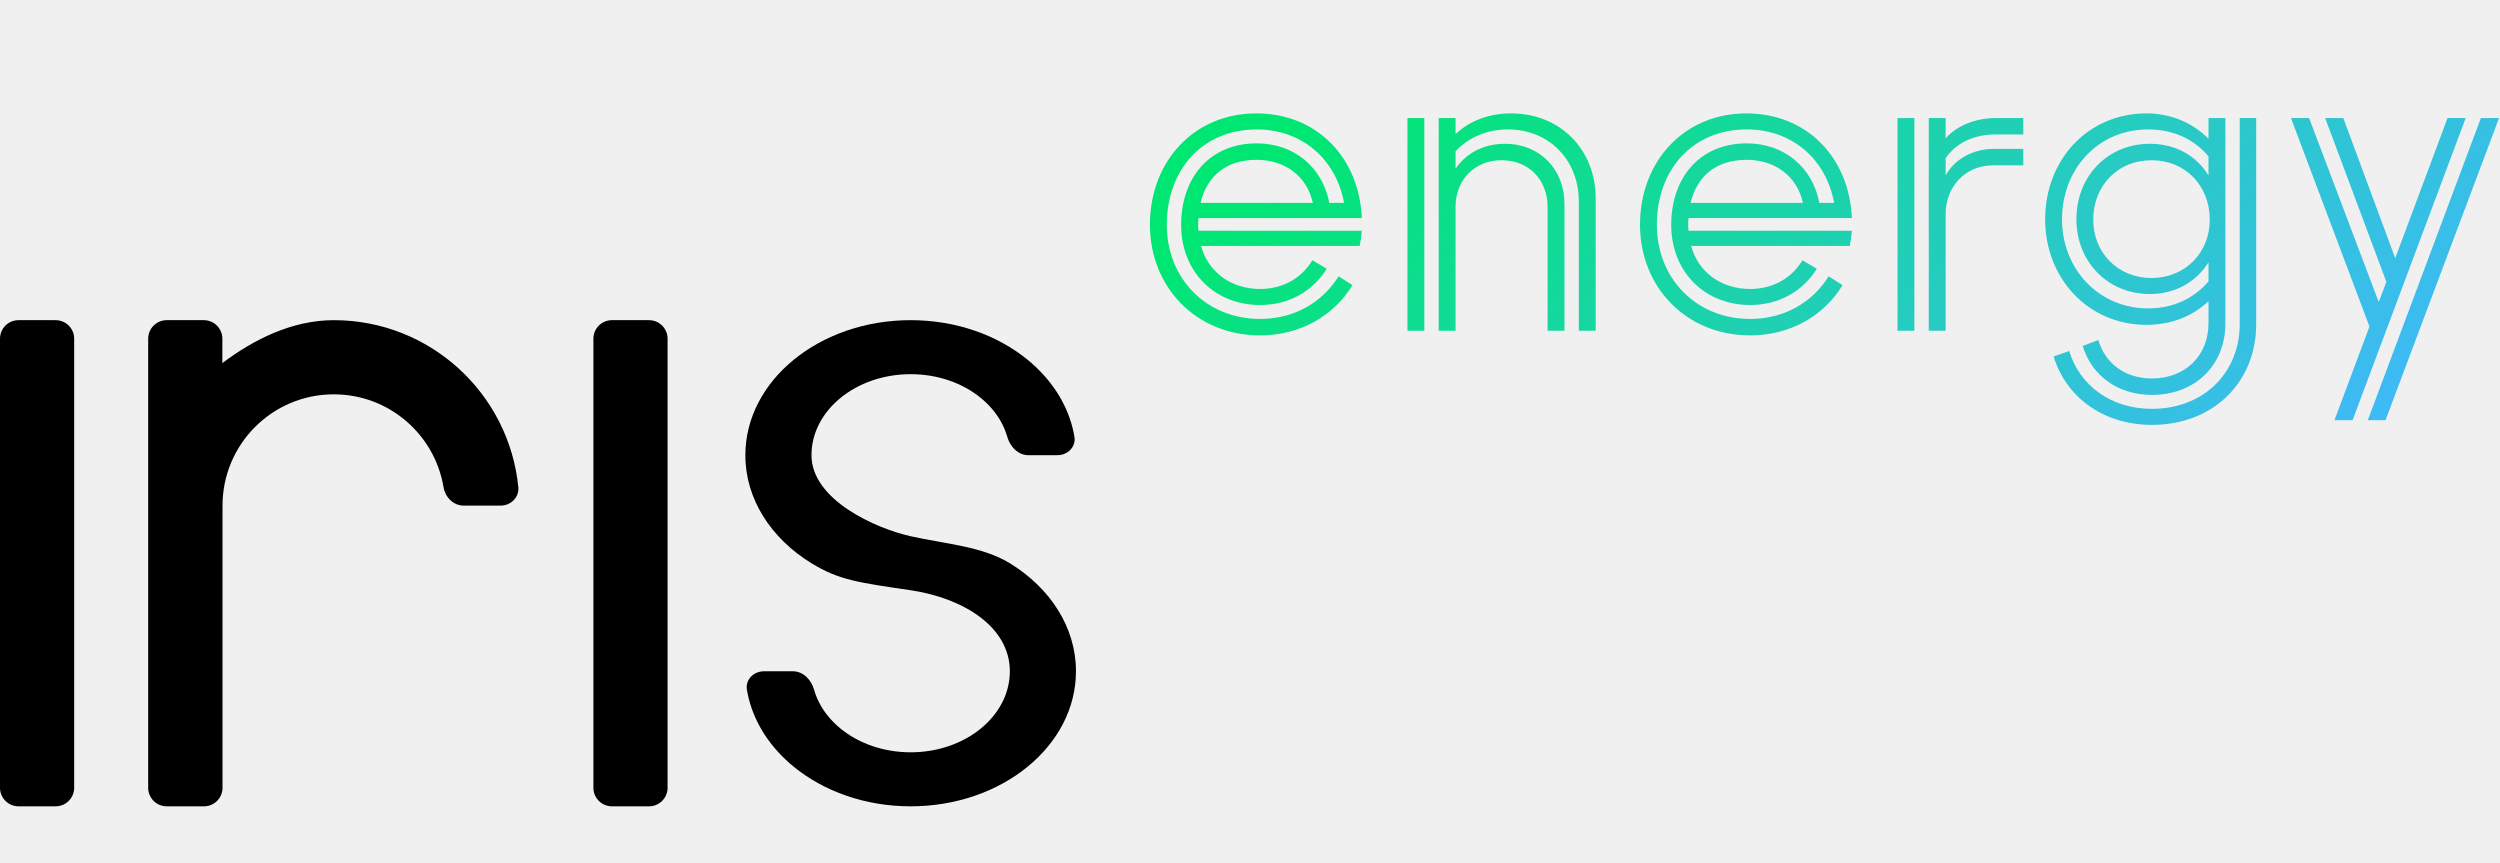
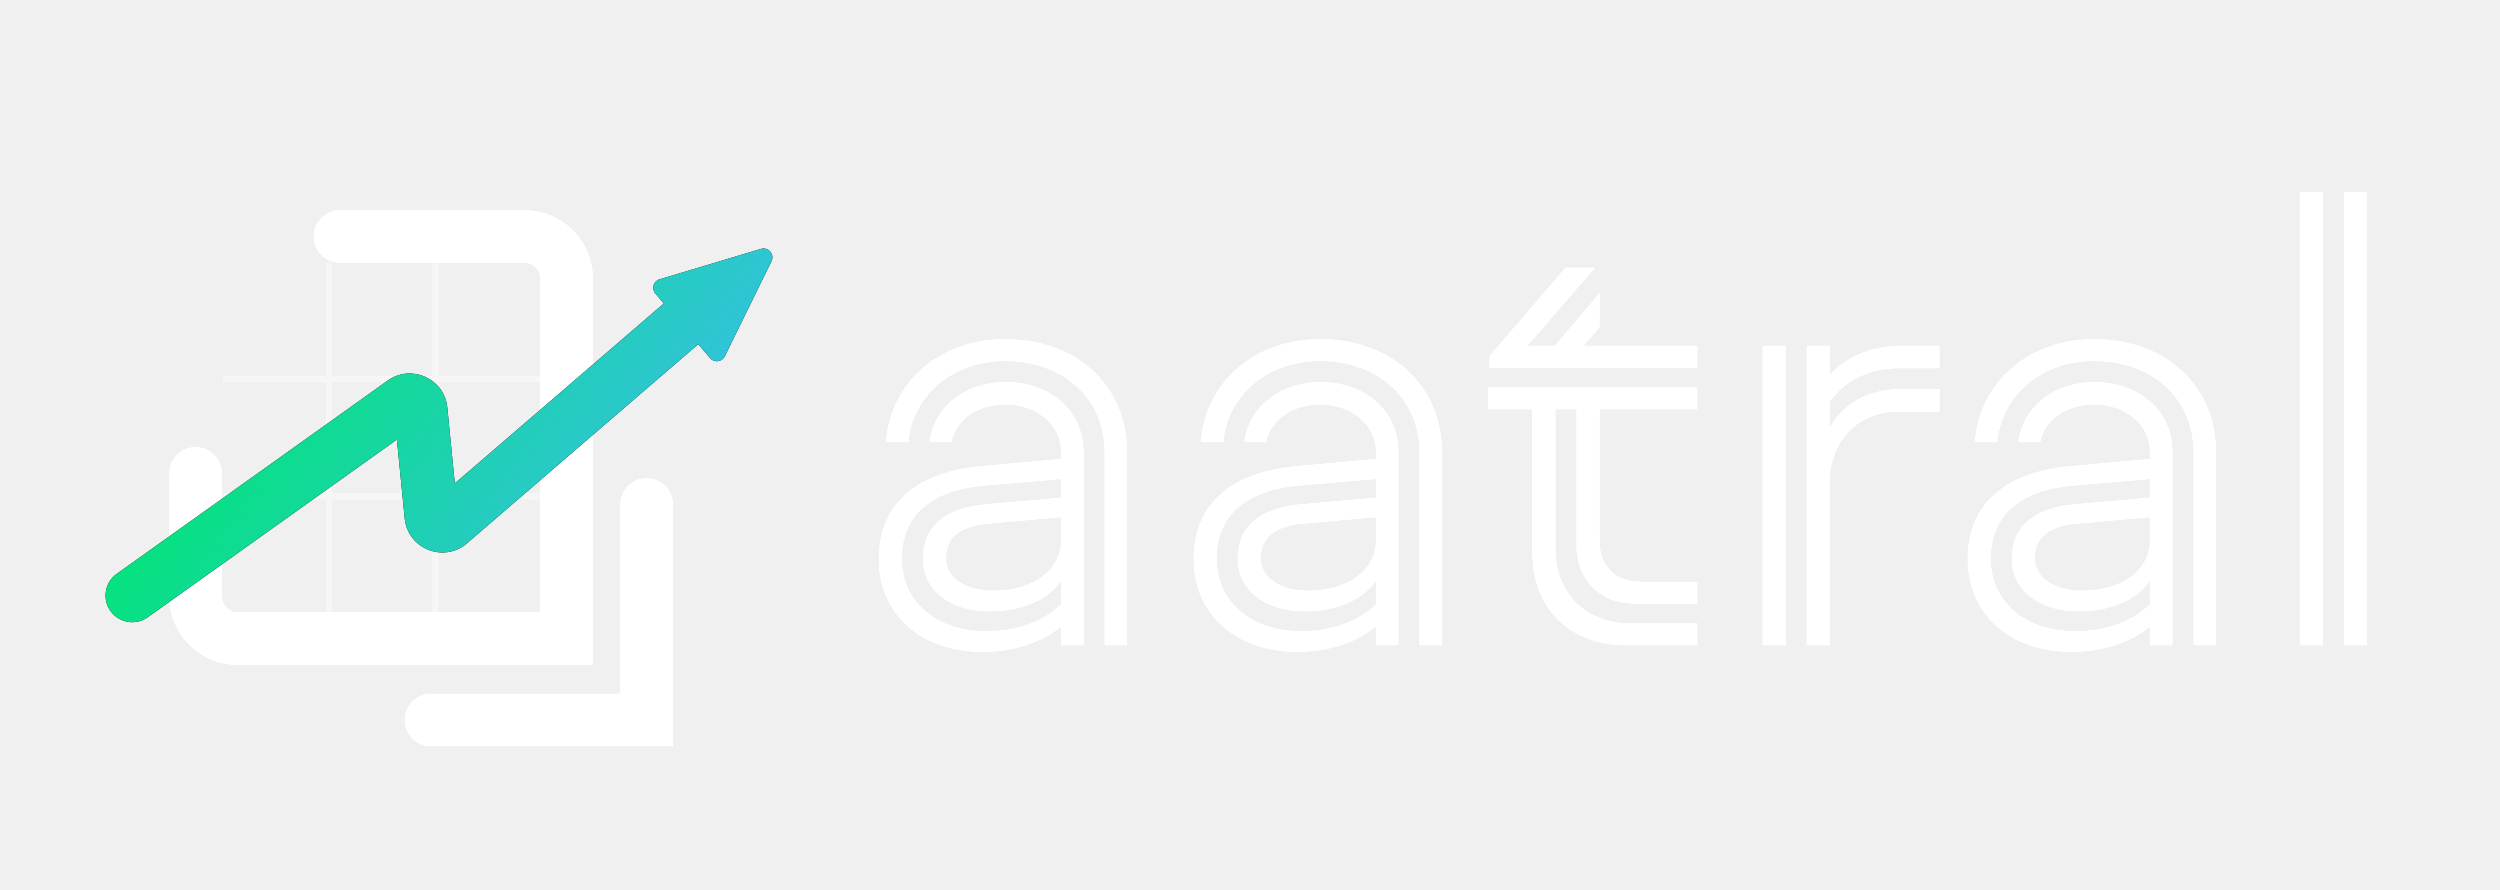
- <svg xmlns="http://www.w3.org/2000/svg" width="281" height="97" viewBox="0 0 281 97" fill="none">
-   <g clip-path="url(#clip0_1325_2228)">
-     <path d="M0 38.07C0 36.919 0.933 35.986 2.084 35.986H6.253C7.404 35.986 8.337 36.919 8.337 38.07V88.547C8.337 89.698 7.404 90.631 6.253 90.631H2.084C0.933 90.631 0 89.698 0 88.547V38.07Z" fill="black" />
-     <path d="M66.698 38.07C66.698 36.919 67.632 35.986 68.783 35.986H72.951C74.103 35.986 75.036 36.919 75.036 38.07V88.547C75.036 89.698 74.103 90.631 72.951 90.631H68.783C67.632 90.631 66.698 89.698 66.698 88.547V38.07Z" fill="black" />
-     <path d="M22.908 35.986H18.74C17.588 35.986 16.655 36.919 16.655 38.07V88.547C16.655 89.698 17.588 90.631 18.74 90.631H18.759H22.908H22.928C24.079 90.631 25.012 89.698 25.012 88.547V56.829C25.012 49.922 30.611 44.323 37.518 44.323C43.718 44.323 48.864 48.834 49.852 54.754C50.042 55.889 50.957 56.829 52.108 56.829H56.277C57.428 56.829 58.372 55.893 58.259 54.748C57.214 44.214 48.327 35.986 37.518 35.986C32.817 35.986 28.48 38.184 24.993 40.809V38.07C24.993 36.919 24.059 35.986 22.908 35.986Z" fill="black" />
-     <path d="M102.358 42.057C96.202 42.057 91.211 46.135 91.211 51.165C91.211 56.195 98.465 59.405 102.358 60.273C106.252 61.14 110.402 61.402 113.508 63.309C118.02 66.078 120.938 70.487 120.938 75.452C120.938 83.835 112.62 90.631 102.358 90.631C97.228 90.631 92.583 88.932 89.221 86.185C86.692 84.12 84.889 81.462 84.151 78.488C84.072 78.171 84.005 77.85 83.951 77.527C83.761 76.391 84.712 75.452 85.863 75.452H89.126C90.278 75.452 91.183 76.402 91.497 77.51C91.591 77.843 91.707 78.17 91.845 78.488C92.405 79.782 93.312 80.941 94.476 81.892C96.493 83.54 99.28 84.559 102.358 84.559C108.515 84.559 113.506 80.482 113.506 75.452C113.506 70.422 108.226 67.212 102.358 66.344C96.491 65.477 94.314 65.215 91.209 63.309C86.697 60.539 83.779 56.131 83.779 51.165C83.779 42.782 92.097 35.986 102.358 35.986C107.489 35.986 112.134 37.685 115.496 40.432C118.024 42.497 119.827 45.155 120.566 48.129C120.645 48.446 120.712 48.767 120.766 49.09C120.956 50.226 120.005 51.165 118.854 51.165H115.59C114.439 51.165 113.533 50.215 113.22 49.107C113.126 48.774 113.009 48.447 112.872 48.129C112.312 46.835 111.404 45.676 110.241 44.725C108.224 43.077 105.437 42.057 102.358 42.057Z" fill="black" />
-     <path d="M134.706 25.933H153.066C153.018 26.55 152.923 27.214 152.828 27.641H134.991C135.845 30.677 138.454 32.48 141.632 32.48C144.289 32.48 146.329 31.199 147.515 29.254L149.128 30.203C147.61 32.67 144.953 34.283 141.632 34.283C136.556 34.283 132.761 30.583 132.761 25.269C132.761 19.956 135.987 16.113 141.253 16.113C145.475 16.113 148.654 18.817 149.413 22.802H151.073C150.172 17.916 146.376 14.548 141.253 14.548C135.133 14.548 131.148 19.102 131.148 25.269C131.148 31.342 135.608 35.848 141.632 35.848C145.523 35.848 148.654 33.951 150.456 31.057L152.022 32.053C149.934 35.469 146.187 37.699 141.632 37.699C134.422 37.699 129.251 32.243 129.251 25.269C129.251 18.153 134.184 12.745 141.206 12.745C148.037 12.745 152.781 17.726 153.066 24.51H134.706C134.659 24.937 134.659 25.506 134.706 25.933ZM141.253 17.964C137.79 17.964 135.655 19.814 134.943 22.802H147.562C146.898 19.766 144.384 17.964 141.253 17.964ZM169.867 12.745C175.37 12.745 179.355 16.825 179.355 22.281V37.177H177.458V22.613C177.458 18.058 174.184 14.548 169.488 14.548C167.068 14.548 164.981 15.497 163.605 17.015V18.96C164.744 17.299 166.642 16.161 169.156 16.161C173.141 16.161 175.845 19.102 175.845 22.897V37.177H173.947V23.229C173.947 20.336 171.955 18.011 168.776 18.011C165.645 18.011 163.605 20.336 163.605 23.229V37.177H161.708V13.267H163.605V15.07C165.171 13.599 167.306 12.745 169.867 12.745ZM158.197 37.177V13.267H160.095V37.177H158.197ZM189.79 25.933H208.15C208.102 26.55 208.007 27.214 207.912 27.641H190.075C190.929 30.677 193.538 32.48 196.717 32.48C199.373 32.48 201.413 31.199 202.599 29.254L204.212 30.203C202.694 32.67 200.037 34.283 196.717 34.283C191.641 34.283 187.845 30.583 187.845 25.269C187.845 19.956 191.071 16.113 196.337 16.113C200.559 16.113 203.738 18.817 204.497 22.802H206.157C205.256 17.916 201.461 14.548 196.337 14.548C190.217 14.548 186.232 19.102 186.232 25.269C186.232 31.342 190.692 35.848 196.717 35.848C200.607 35.848 203.738 33.951 205.54 31.057L207.106 32.053C205.019 35.469 201.271 37.699 196.717 37.699C189.506 37.699 184.335 32.243 184.335 25.269C184.335 18.153 189.269 12.745 196.29 12.745C203.121 12.745 207.865 17.726 208.15 24.51H189.79C189.743 24.937 189.743 25.506 189.79 25.933ZM196.337 17.964C192.874 17.964 190.739 19.814 190.028 22.802H202.647C201.982 19.766 199.468 17.964 196.337 17.964ZM213.281 37.177V13.267H215.179V37.177H213.281ZM224.24 15.117C221.868 15.117 219.875 16.066 218.689 17.774V19.719C219.638 17.964 221.678 16.73 224.145 16.73H227.418V18.58H224.05C220.872 18.58 218.689 21 218.689 24.083V37.177H216.792V13.267H218.689V15.544C220.065 14.026 222.153 13.267 224.382 13.267H227.418V15.117H224.24ZM241.261 36.513C234.714 36.513 229.875 31.294 229.875 24.653C229.875 17.964 234.667 12.745 241.261 12.745C244.012 12.745 246.432 13.789 248.235 15.592V13.267H250.132V36.37C250.132 41.019 246.764 44.388 241.878 44.388C238.035 44.388 235.094 42.205 234.097 38.885L235.853 38.22C236.612 40.83 238.841 42.538 241.878 42.538C245.625 42.538 248.235 39.976 248.235 36.323V33.856C246.479 35.516 244.107 36.513 241.261 36.513ZM251.745 13.267H253.595V36.465C253.595 42.917 248.804 47.756 241.878 47.756C236.422 47.756 232.247 44.672 230.824 40.071L232.579 39.454C233.765 43.344 237.276 45.953 241.878 45.953C247.713 45.953 251.745 41.873 251.745 36.418V13.267ZM241.451 14.548C235.853 14.548 231.773 18.96 231.773 24.653C231.773 30.25 235.9 34.662 241.451 34.662C244.297 34.662 246.622 33.524 248.235 31.626V29.491C246.859 31.674 244.534 33.05 241.64 33.05C236.896 33.05 233.386 29.397 233.386 24.653C233.386 19.814 236.896 16.161 241.64 16.161C244.582 16.161 246.906 17.537 248.235 19.719V17.584C246.669 15.687 244.344 14.548 241.451 14.548ZM248.377 24.7C248.377 20.857 245.625 18.011 241.83 18.011C238.035 18.011 235.283 20.857 235.283 24.7C235.283 28.4 238.035 31.247 241.83 31.247C245.625 31.247 248.377 28.4 248.377 24.7ZM275.104 13.267H277.144L264.43 47.234H262.391L266.328 36.702L257.504 13.267H259.544L267.372 33.951L268.226 31.674L261.347 13.267H263.387L269.222 29.017L275.104 13.267ZM278.852 13.267H280.892L268.131 47.234H266.138L278.852 13.267Z" fill="url(#paint0_linear_1325_2228)" />
+ <svg xmlns="http://www.w3.org/2000/svg" width="464" height="165" viewBox="0 0 464 165" fill="none">
+   <g clip-path="url(#clip0_1425_76)">
+     <g opacity="0.4">
+       <path d="M61.694 69.757H80.188V48.669H81.453V69.757H100.579V71.023H81.453V91.48H100.579V92.745H81.453V113.835H80.188V92.746H61.694V113.835H60.429V92.745H41.303V91.48H60.429V71.023H41.303V69.757H60.429V48.669H61.694V69.757ZM61.694 91.48H80.188V71.023H61.694V91.48Z" fill="url(#paint0_linear_1425_76)" fill-opacity="0.25" />
+       <path d="M61.694 69.757H80.188V48.669H81.453V69.757H100.579V71.023H81.453V91.48H100.579V92.745H81.453V113.835H80.188V92.746H61.694V113.835H60.429V92.745H41.303V91.48H60.429V71.023H41.303V69.757H60.429V48.669H61.694V69.757ZM61.694 91.48H80.188V71.023H61.694V91.48Z" fill="white" />
+     </g>
+     <path d="M120.021 88.676C122.755 88.676 124.971 90.892 124.971 93.625V138.581H80.015C77.281 138.581 75.066 136.365 75.065 133.632C75.066 130.899 77.281 128.683 80.015 128.683H115.072V93.625C115.072 90.892 117.288 88.676 120.021 88.676ZM97.334 38.934C104.395 38.934 110.12 44.658 110.12 51.72V123.485H44.133C37.072 123.485 31.347 117.761 31.347 110.699V87.851C31.347 85.117 33.562 82.901 36.296 82.901C39.029 82.902 41.245 85.117 41.245 87.851V110.699C41.245 112.294 42.538 113.586 44.133 113.586H100.222V51.72C100.222 50.125 98.928 48.832 97.334 48.832H63.102C60.368 48.832 58.152 46.616 58.152 43.883C58.152 41.15 60.368 38.934 63.102 38.934H97.334Z" fill="url(#paint1_linear_1425_76)" fill-opacity="0.25" />
+     <path d="M120.021 88.676C122.755 88.676 124.971 90.892 124.971 93.625V138.581H80.015C77.281 138.581 75.066 136.365 75.065 133.632C75.066 130.899 77.281 128.683 80.015 128.683H115.072V93.625C115.072 90.892 117.288 88.676 120.021 88.676ZM97.334 38.934C104.395 38.934 110.12 44.658 110.12 51.72V123.485H44.133C37.072 123.485 31.347 117.761 31.347 110.699V87.851C31.347 85.117 33.562 82.901 36.296 82.901C39.029 82.902 41.245 85.117 41.245 87.851V110.699C41.245 112.294 42.538 113.586 44.133 113.586H100.222V51.72C100.222 50.125 98.928 48.832 97.334 48.832H63.102C60.368 48.832 58.152 46.616 58.152 43.883C58.152 41.15 60.368 38.934 63.102 38.934H97.334Z" fill="white" />
+     <path d="M141.229 46.194C142.609 45.781 143.819 47.21 143.183 48.503L134.525 66.123C134.001 67.19 132.553 67.369 131.785 66.462L129.598 63.88L86.662 100.838C82.359 104.541 75.669 101.863 75.11 96.214L73.662 81.582L27.415 114.564C25.189 116.151 22.099 115.634 20.512 113.409C18.924 111.184 19.442 108.093 21.667 106.506L71.974 70.628C76.292 67.548 82.3 70.198 82.993 75.396L83.022 75.646L84.414 89.713L123.202 56.325L121.638 54.477C120.869 53.57 121.284 52.172 122.423 51.831L141.229 46.194Z" fill="black" />
+     <path d="M141.229 46.194C142.609 45.781 143.819 47.21 143.183 48.503L134.525 66.123C134.001 67.19 132.553 67.369 131.785 66.462L129.598 63.88L86.662 100.838C82.359 104.541 75.669 101.863 75.11 96.214L73.662 81.582L27.415 114.564C25.189 116.151 22.099 115.634 20.512 113.409C18.924 111.184 19.442 108.093 21.667 106.506L71.974 70.628C76.292 67.548 82.3 70.198 82.993 75.396L83.022 75.646L84.414 89.713L123.202 56.325L121.638 54.477C120.869 53.57 121.284 52.172 122.423 51.831L141.229 46.194Z" fill="url(#paint2_linear_1425_76)" />
+     <path d="M186.585 62.877C200.079 62.877 209.26 71.725 209.26 83.893V119.841H204.946V83.893C204.946 74.159 197.425 67.08 186.585 67.08C176.74 67.08 169.44 73.495 168.666 82.123H164.352C165.126 71.062 174.196 62.877 186.585 62.877ZM186.585 70.841C195.212 70.841 201.185 76.371 201.185 83.893V119.841H196.872V116.412C193.221 119.399 188.133 121.058 182.271 121.058C170.767 121.058 163.025 113.868 163.025 103.803C163.025 92.852 170.878 87.432 182.271 86.437L196.872 85.109V83.893C196.872 78.915 192.447 75.154 186.585 75.154C181.386 75.154 177.404 78.03 176.63 82.123H172.426C173.201 75.597 178.953 70.841 186.585 70.841ZM183.045 117.076C188.908 117.076 193.774 115.196 196.872 112.099V108.006C194.438 111.435 189.682 113.536 183.709 113.536C175.966 113.536 171.21 109.333 171.21 103.692C171.21 97.609 175.413 94.18 183.045 93.516L196.872 92.299V88.981L182.713 90.198C173.311 90.972 167.449 95.396 167.449 103.692C167.449 111.435 173.533 117.076 183.045 117.076ZM196.872 96.06L183.377 97.277C177.846 97.719 175.634 100.153 175.634 103.582C175.634 106.9 178.731 109.554 184.372 109.554C192.005 109.554 196.872 105.572 196.872 100.263V96.06ZM245.023 62.877C258.517 62.877 267.698 71.725 267.698 83.893V119.841H263.384V83.893C263.384 74.159 255.863 67.08 245.023 67.08C235.178 67.08 227.878 73.495 227.104 82.123H222.79C223.564 71.062 232.634 62.877 245.023 62.877ZM245.023 70.841C253.65 70.841 259.623 76.371 259.623 83.893V119.841H255.31V116.412C251.659 119.399 246.571 121.058 240.709 121.058C229.205 121.058 221.463 113.868 221.463 103.803C221.463 92.852 229.316 87.432 240.709 86.437L255.31 85.109V83.893C255.31 78.915 250.885 75.154 245.023 75.154C239.824 75.154 235.842 78.03 235.068 82.123H230.864C231.639 75.597 237.391 70.841 245.023 70.841ZM241.483 117.076C247.346 117.076 252.212 115.196 255.31 112.099V108.006C252.876 111.435 248.12 113.536 242.147 113.536C234.404 113.536 229.648 109.333 229.648 103.692C229.648 97.609 233.851 94.18 241.483 93.516L255.31 92.299V88.981L241.151 90.198C231.749 90.972 225.887 95.396 225.887 103.692C225.887 111.435 231.971 117.076 241.483 117.076ZM255.31 96.06L241.815 97.277C236.284 97.719 234.072 100.153 234.072 103.582C234.072 106.9 237.169 109.554 242.81 109.554C250.443 109.554 255.31 105.572 255.31 100.263V96.06ZM294.072 64.093H315.088V68.297H276.374V66.084L290.532 49.603H296.173L283.674 64.093H288.541L296.948 54.249V60.775L294.072 64.093ZM276.153 76.039V71.836H315.088V76.039H296.948V100.374C296.948 104.909 299.824 107.895 304.359 107.895H315.088V112.099H303.474C296.837 112.099 292.523 107.674 292.523 101.148V76.039H288.762V101.812C288.762 110.108 294.404 115.638 302.589 115.638H315.088V119.841H301.704C291.417 119.841 284.338 112.983 284.338 102.697V76.039H276.153ZM327.072 119.841V64.093H331.496V119.841H327.072ZM352.623 68.407C347.092 68.407 342.447 70.619 339.681 74.601V79.136C341.894 75.044 346.65 72.168 352.402 72.168H360.034V76.482H352.181C344.77 76.482 339.681 82.123 339.681 89.313V119.841H335.257V64.093H339.681V69.403C342.889 65.863 347.756 64.093 352.955 64.093H360.034V68.407H352.623ZM388.687 62.877C402.182 62.877 411.363 71.725 411.363 83.893V119.841H407.049V83.893C407.049 74.159 399.527 67.08 388.687 67.08C378.843 67.08 371.543 73.495 370.768 82.123H366.455C367.229 71.062 376.299 62.877 388.687 62.877ZM388.687 70.841C397.315 70.841 403.288 76.371 403.288 83.893V119.841H398.974V116.412C395.324 119.399 390.236 121.058 384.373 121.058C372.87 121.058 365.127 113.868 365.127 103.803C365.127 92.852 372.981 87.432 384.373 86.437L398.974 85.109V83.893C398.974 78.915 394.55 75.154 388.687 75.154C383.489 75.154 379.507 78.03 378.732 82.123H374.529C375.303 75.597 381.055 70.841 388.687 70.841ZM385.148 117.076C391.01 117.076 395.877 115.196 398.974 112.099V108.006C396.541 111.435 391.784 113.536 385.811 113.536C378.069 113.536 373.312 109.333 373.312 103.692C373.312 97.609 377.516 94.18 385.148 93.516L398.974 92.299V88.981L384.816 90.198C375.414 90.972 369.552 95.396 369.552 103.692C369.552 111.435 375.635 117.076 385.148 117.076ZM398.974 96.06L385.48 97.277C379.949 97.719 377.737 100.153 377.737 103.582C377.737 106.9 380.834 109.554 386.475 109.554C394.107 109.554 398.974 105.572 398.974 100.263V96.06ZM426.773 119.841V35.556H431.197V119.841H426.773ZM434.958 119.841V35.556H439.383V119.841H434.958Z" fill="url(#paint3_linear_1425_76)" fill-opacity="0.25" />
+     <path d="M186.585 62.877C200.079 62.877 209.26 71.725 209.26 83.893V119.841H204.946V83.893C204.946 74.159 197.425 67.08 186.585 67.08C176.74 67.08 169.44 73.495 168.666 82.123H164.352C165.126 71.062 174.196 62.877 186.585 62.877ZM186.585 70.841C195.212 70.841 201.185 76.371 201.185 83.893V119.841H196.872V116.412C193.221 119.399 188.133 121.058 182.271 121.058C170.767 121.058 163.025 113.868 163.025 103.803C163.025 92.852 170.878 87.432 182.271 86.437L196.872 85.109V83.893C196.872 78.915 192.447 75.154 186.585 75.154C181.386 75.154 177.404 78.03 176.63 82.123H172.426C173.201 75.597 178.953 70.841 186.585 70.841ZM183.045 117.076C188.908 117.076 193.774 115.196 196.872 112.099V108.006C194.438 111.435 189.682 113.536 183.709 113.536C175.966 113.536 171.21 109.333 171.21 103.692C171.21 97.609 175.413 94.18 183.045 93.516L196.872 92.299V88.981L182.713 90.198C173.311 90.972 167.449 95.396 167.449 103.692C167.449 111.435 173.533 117.076 183.045 117.076ZM196.872 96.06L183.377 97.277C177.846 97.719 175.634 100.153 175.634 103.582C175.634 106.9 178.731 109.554 184.372 109.554C192.005 109.554 196.872 105.572 196.872 100.263V96.06ZM245.023 62.877C258.517 62.877 267.698 71.725 267.698 83.893V119.841H263.384V83.893C263.384 74.159 255.863 67.08 245.023 67.08C235.178 67.08 227.878 73.495 227.104 82.123H222.79C223.564 71.062 232.634 62.877 245.023 62.877ZM245.023 70.841C253.65 70.841 259.623 76.371 259.623 83.893V119.841H255.31V116.412C251.659 119.399 246.571 121.058 240.709 121.058C229.205 121.058 221.463 113.868 221.463 103.803C221.463 92.852 229.316 87.432 240.709 86.437L255.31 85.109V83.893C255.31 78.915 250.885 75.154 245.023 75.154C239.824 75.154 235.842 78.03 235.068 82.123H230.864C231.639 75.597 237.391 70.841 245.023 70.841ZM241.483 117.076C247.346 117.076 252.212 115.196 255.31 112.099V108.006C252.876 111.435 248.12 113.536 242.147 113.536C234.404 113.536 229.648 109.333 229.648 103.692C229.648 97.609 233.851 94.18 241.483 93.516L255.31 92.299V88.981L241.151 90.198C231.749 90.972 225.887 95.396 225.887 103.692C225.887 111.435 231.971 117.076 241.483 117.076ZM255.31 96.06L241.815 97.277C236.284 97.719 234.072 100.153 234.072 103.582C234.072 106.9 237.169 109.554 242.81 109.554C250.443 109.554 255.31 105.572 255.31 100.263V96.06ZM294.072 64.093H315.088V68.297H276.374V66.084L290.532 49.603H296.173L283.674 64.093H288.541L296.948 54.249V60.775L294.072 64.093ZM276.153 76.039V71.836H315.088V76.039H296.948V100.374C296.948 104.909 299.824 107.895 304.359 107.895H315.088V112.099H303.474C296.837 112.099 292.523 107.674 292.523 101.148V76.039H288.762V101.812C288.762 110.108 294.404 115.638 302.589 115.638H315.088V119.841H301.704C291.417 119.841 284.338 112.983 284.338 102.697V76.039H276.153ZM327.072 119.841V64.093H331.496V119.841H327.072ZM352.623 68.407C347.092 68.407 342.447 70.619 339.681 74.601V79.136C341.894 75.044 346.65 72.168 352.402 72.168H360.034V76.482H352.181C344.77 76.482 339.681 82.123 339.681 89.313V119.841H335.257V64.093H339.681V69.403C342.889 65.863 347.756 64.093 352.955 64.093H360.034V68.407H352.623ZM388.687 62.877C402.182 62.877 411.363 71.725 411.363 83.893V119.841H407.049V83.893C407.049 74.159 399.527 67.08 388.687 67.08C378.843 67.08 371.543 73.495 370.768 82.123H366.455C367.229 71.062 376.299 62.877 388.687 62.877ZM388.687 70.841C397.315 70.841 403.288 76.371 403.288 83.893V119.841H398.974V116.412C395.324 119.399 390.236 121.058 384.373 121.058C372.87 121.058 365.127 113.868 365.127 103.803C365.127 92.852 372.981 87.432 384.373 86.437L398.974 85.109V83.893C398.974 78.915 394.55 75.154 388.687 75.154C383.489 75.154 379.507 78.03 378.732 82.123H374.529C375.303 75.597 381.055 70.841 388.687 70.841ZM385.148 117.076C391.01 117.076 395.877 115.196 398.974 112.099V108.006C396.541 111.435 391.784 113.536 385.811 113.536C378.069 113.536 373.312 109.333 373.312 103.692C373.312 97.609 377.516 94.18 385.148 93.516L398.974 92.299V88.981L384.816 90.198C375.414 90.972 369.552 95.396 369.552 103.692C369.552 111.435 375.635 117.076 385.148 117.076ZM398.974 96.06L385.48 97.277C379.949 97.719 377.737 100.153 377.737 103.582C377.737 106.9 380.834 109.554 386.475 109.554C394.107 109.554 398.974 105.572 398.974 100.263V96.06ZM426.773 119.841V35.556H431.197V119.841H426.773ZM434.958 119.841V35.556H439.383V119.841H434.958Z" fill="white" />
  </g>
  <defs>
-     <linearGradient id="paint0_linear_1325_2228" x1="127.495" y1="32.096" x2="195.846" y2="108.609" gradientUnits="userSpaceOnUse">
+     <linearGradient id="paint0_linear_1425_76" x1="103.935" y1="48.235" x2="101.697" y2="59.811" gradientUnits="userSpaceOnUse">
      <stop stop-color="#00E673" />
+       <stop offset="0.5" stop-color="#1FD0B4" />
      <stop offset="1" stop-color="#3EBAF4" />
    </linearGradient>
-     <clipPath id="clip0_1325_2228">
-       <rect width="281" height="97" fill="white" />
+     <linearGradient id="paint1_linear_1425_76" x1="130.272" y1="38.271" x2="126.951" y2="56.012" gradientUnits="userSpaceOnUse">
+       <stop stop-color="#00E673" />
+       <stop offset="0.5" stop-color="#1FD0B4" />
+       <stop offset="1" stop-color="#3EBAF4" />
+     </linearGradient>
+     <linearGradient id="paint2_linear_1425_76" x1="21.42" y1="91.475" x2="103.627" y2="149.631" gradientUnits="userSpaceOnUse">
+       <stop stop-color="#00E673" />
+       <stop offset="0.5" stop-color="#1FD0B4" />
+       <stop offset="1" stop-color="#3EBAF4" />
+     </linearGradient>
+     <linearGradient id="paint3_linear_1425_76" x1="463.873" y1="-29.63" x2="458.492" y2="10.385" gradientUnits="userSpaceOnUse">
+       <stop stop-color="#00E673" />
+       <stop offset="0.5" stop-color="#1FD0B4" />
+       <stop offset="1" stop-color="#3EBAF4" />
+     </linearGradient>
+     <clipPath id="clip0_1425_76">
+       <rect width="464" height="164.978" fill="white" />
    </clipPath>
  </defs>
</svg>
